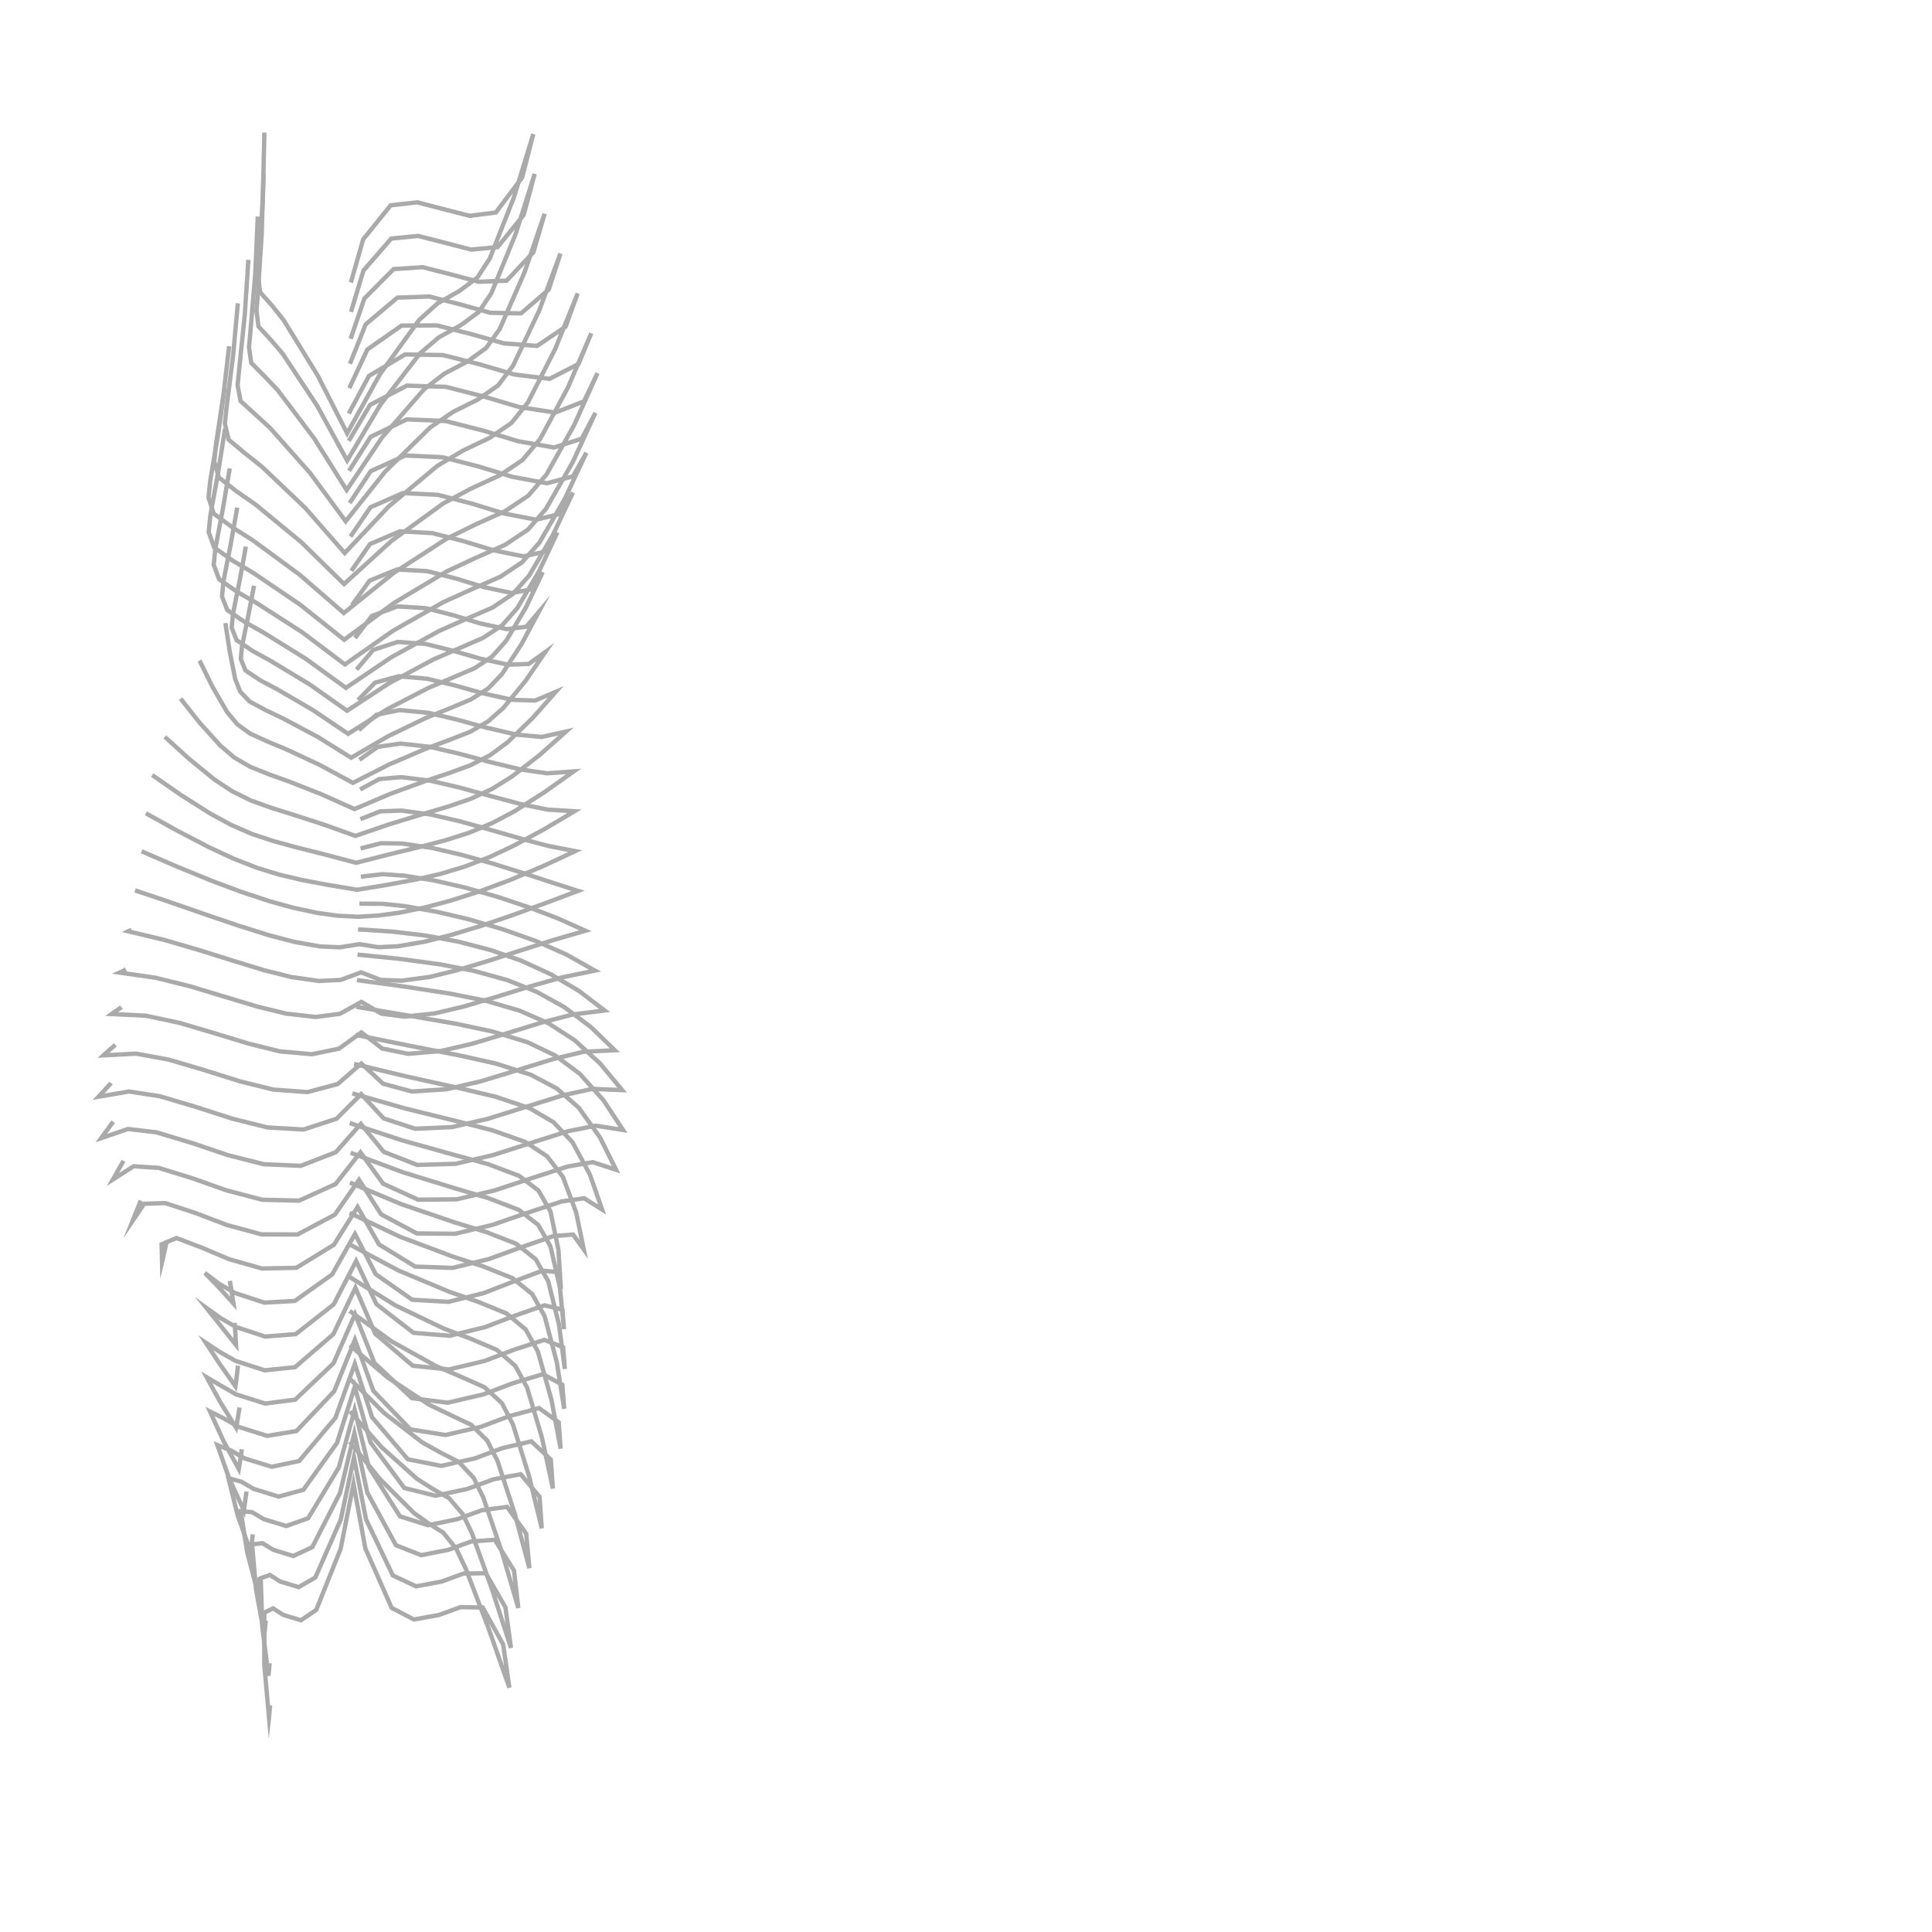
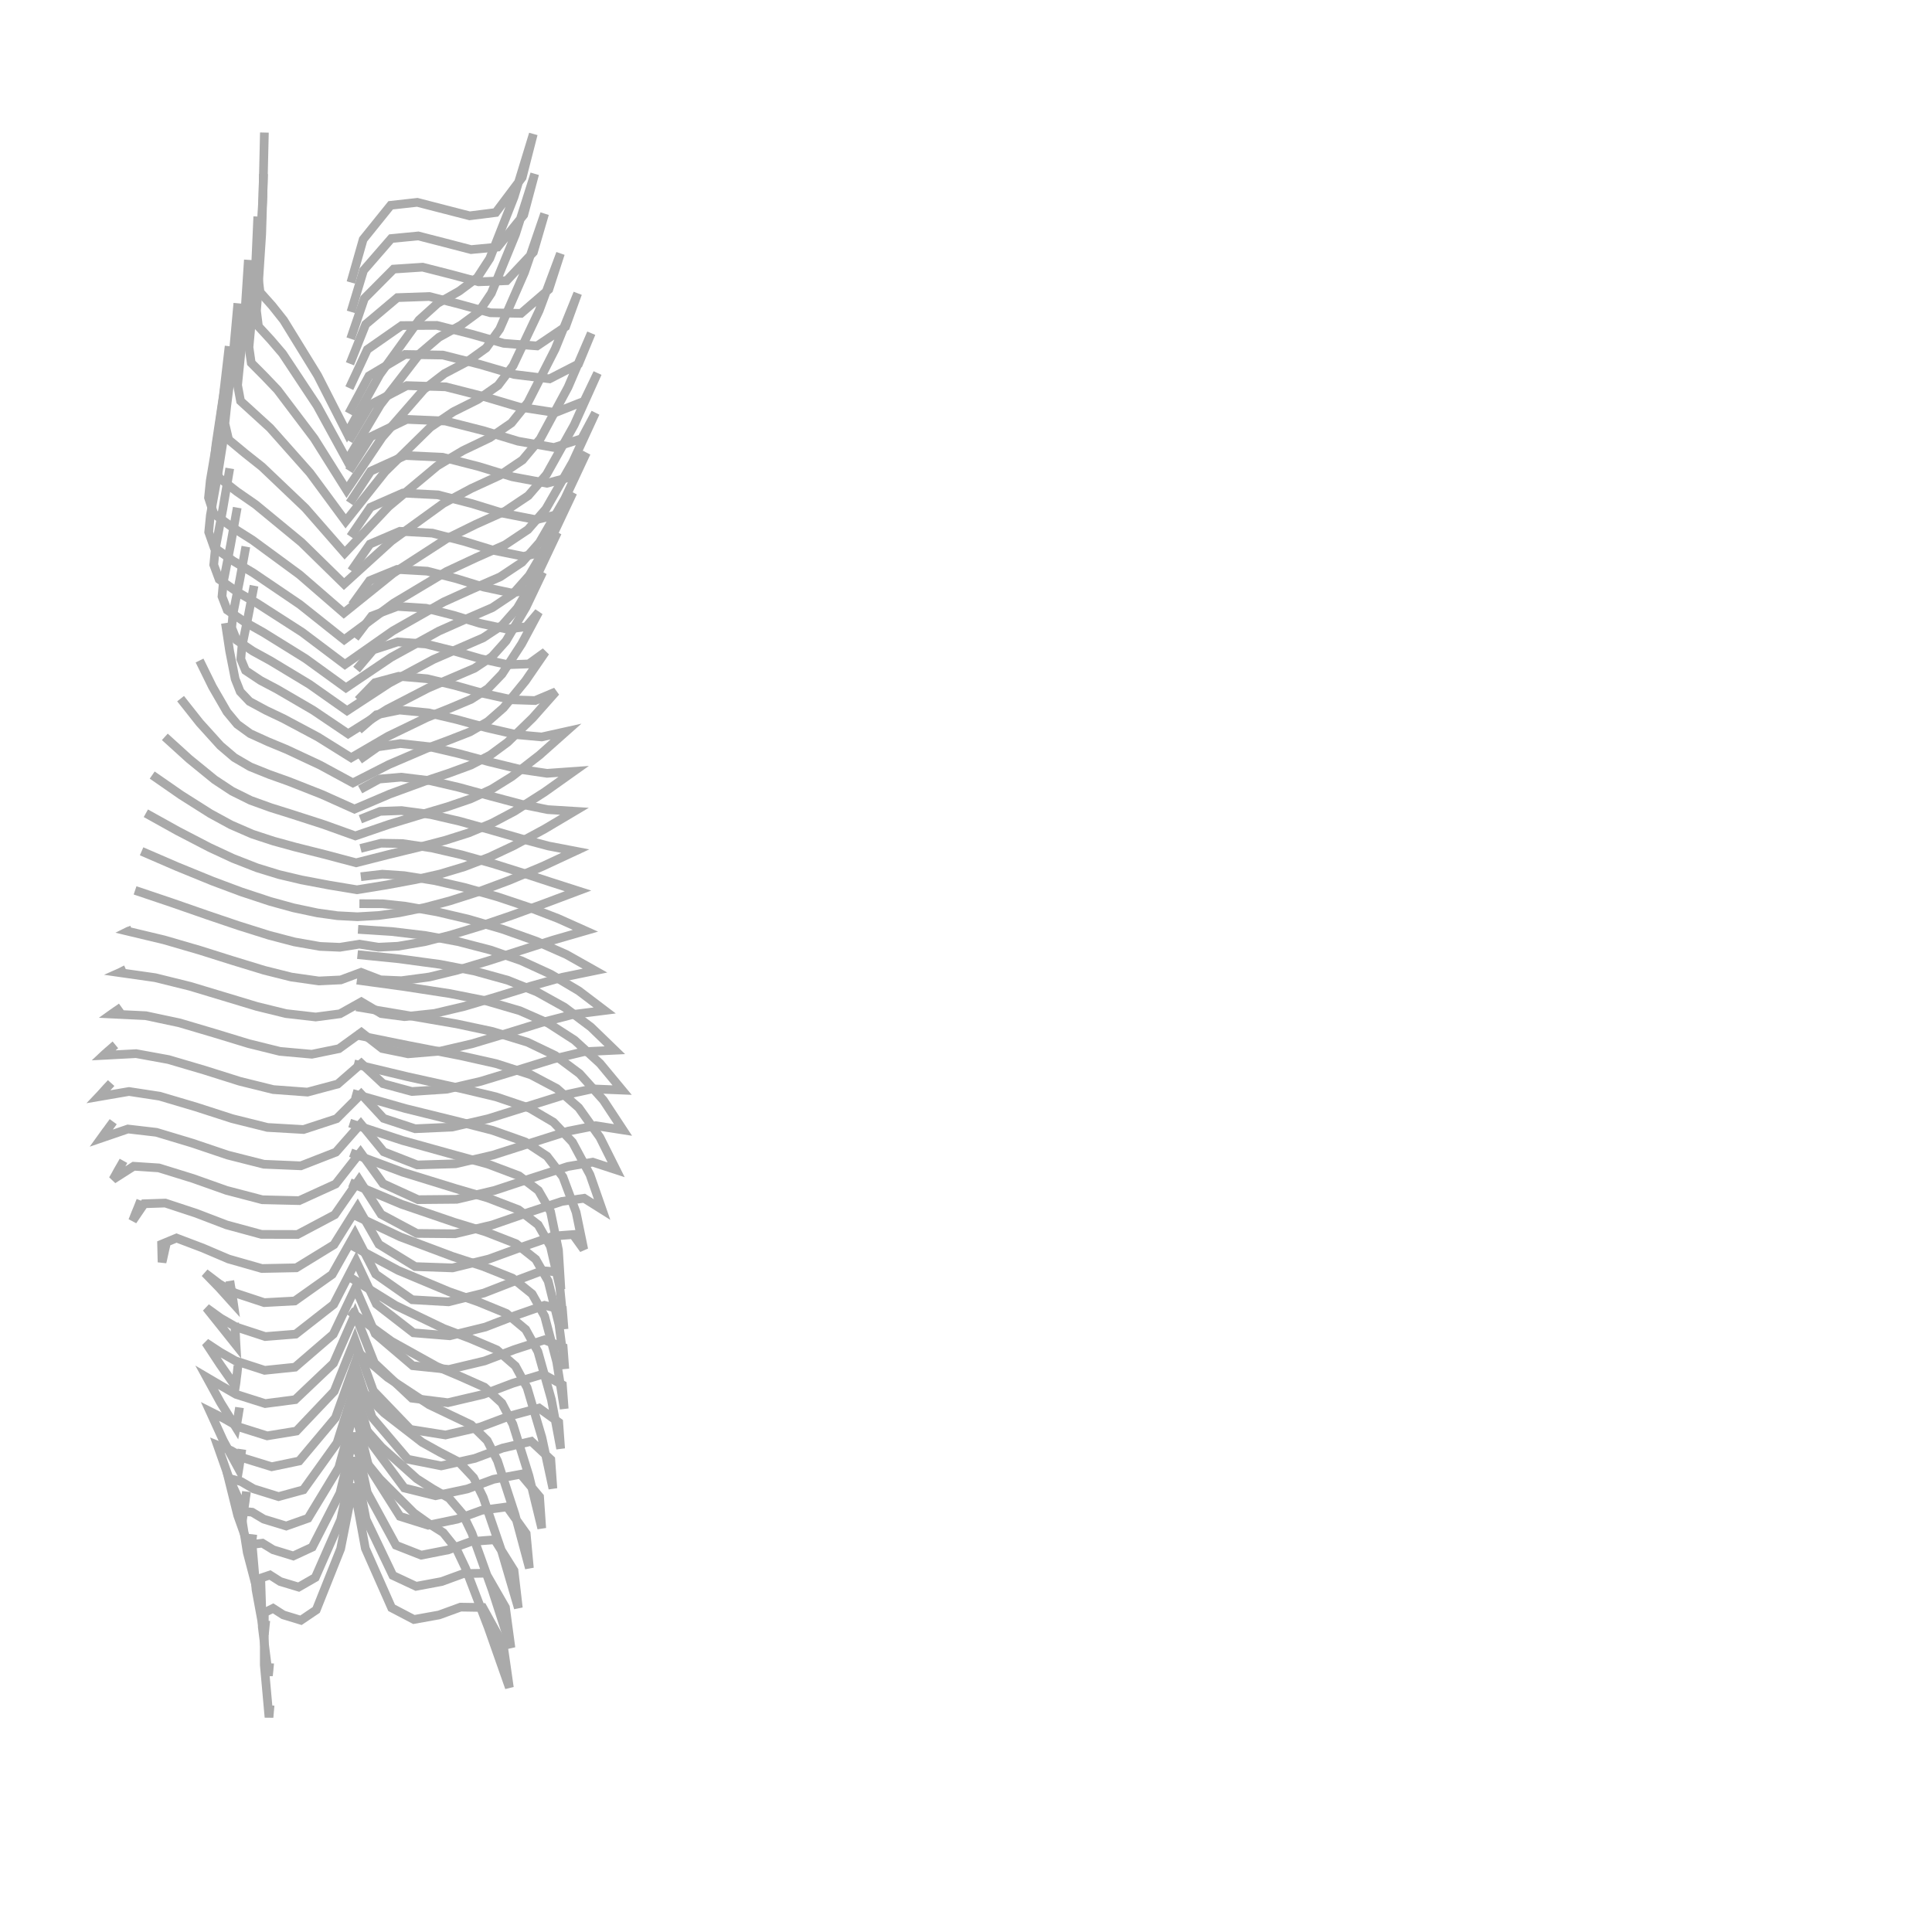
- <svg xmlns="http://www.w3.org/2000/svg" id="Ebene_1" width="222" height="222" viewBox="0 0 222 222">
-   <polyline points="31.03 195.96 31.02 196.13 31 196.29 30.99 196.46 30.97 196.63 30.96 196.81 30.94 196.98 30.93 197.15 30.91 197.33 30.37 191.32 30.37 185.31 31.38 184.81 32.55 185.56 34.58 186.18 36.34 184.99 39.14 177.97 40.62 170.51 41.98 177.92 45 184.75 47.56 186.09 50.45 185.57 52.92 184.67 55.47 184.71 57.82 188.97 58.53 193.92 56.11 187.03 53.5 180.21 52.45 178 50.93 176.11 49.21 175.03 47.57 173.86 43.66 169.96 40.18 165.67" fill="none" stroke="#aaa" stroke-miterlimit="10" stroke-width=".5" />
-   <polyline points="30.98 191.12 30.97 191.3 30.95 191.48 30.93 191.66 30.92 191.84 30.9 192.02 30.88 192.2 30.86 192.39 30.85 192.57 30.14 186.96 29.96 181.34 31.02 180.98 32.2 181.73 34.32 182.37 36.23 181.27 39.15 174.63 40.67 167.49 42.06 174.58 45.14 181.03 47.81 182.28 50.75 181.73 53.24 180.82 55.82 180.77 58.08 184.7 58.71 189.35 56.57 182.72 54.23 176.18 53.17 173.98 51.6 172.15 49.72 171.08 47.9 169.92 43.83 166.28 40.21 162.18" fill="none" stroke="#aaa" stroke-miterlimit="10" stroke-width=".5" />
-   <polyline points="30.54 186.21 30.52 186.4 30.5 186.6 30.48 186.8 30.46 187 30.44 187.2 30.42 187.41 30.39 187.61 30.37 187.82 29.42 182.66 28.97 177.46 30.15 177.32 31.39 178.08 33.7 178.79 35.88 177.78 39.07 171.55 40.72 164.67 42.2 171.5 45.5 177.56 48.4 178.7 51.51 178.09 54.13 177.13 56.85 176.93 59.06 180.46 59.56 184.77 57.68 178.36 55.52 172.05 54.42 169.8 52.72 167.99 50.6 166.9 48.51 165.74 44.14 162.36 40.22 158.45" fill="none" stroke="#aaa" stroke-miterlimit="10" stroke-width=".5" />
-   <polyline points="29.85 181.25 29.82 181.47 29.8 181.69 29.77 181.92 29.75 182.14 29.72 182.37 29.69 182.6 29.67 182.83 29.64 183.07 28.41 178.39 27.66 173.65 28.97 173.76 30.31 174.56 32.89 175.35 35.4 174.46 38.93 168.63 40.75 162 42.38 168.58 45.96 174.24 49.2 175.26 52.56 174.56 55.36 173.54 58.27 173.15 60.46 176.22 60.83 180.19 59.16 173.97 57.17 167.87 55.99 165.54 54.14 163.72 51.72 162.57 49.3 161.41 44.54 158.28 40.2 154.58" fill="none" stroke="#aaa" stroke-miterlimit="10" stroke-width=".5" />
-   <polyline points="29.05 176.31 29.02 176.55 28.99 176.79 28.96 177.04 28.93 177.29 28.9 177.54 28.86 177.8 28.83 178.05 28.8 178.31 27.31 174.13 26.25 169.86 27.7 170.24 29.15 171.08 32.01 171.97 34.86 171.19 38.73 165.79 40.76 159.37 42.57 165.74 46.46 170.98 50.05 171.87 53.7 171.09 56.71 169.98 59.83 169.4 62 171.99 62.25 175.61 60.78 169.57 58.93 163.65 57.67 161.23 55.67 159.4 52.93 158.18 50.17 157.01 44.99 154.13 40.18 150.64" fill="none" stroke="#aaa" stroke-miterlimit="10" stroke-width=".5" />
-   <polyline points="28.32 171.39 28.29 171.65 28.25 171.91 28.21 172.18 28.18 172.45 28.14 172.72 28.1 173 28.06 173.28 28.02 173.56 26.32 169.85 24.98 166.05 26.55 166.68 28.11 167.58 31.22 168.54 34.38 167.88 38.55 162.91 40.77 156.71 42.75 162.85 46.86 167.68 50.7 168.44 54.56 167.58 57.76 166.39 61.05 165.62 63.29 167.71 63.53 171.04 62.27 165.18 60.57 159.45 59.22 156.96 57.09 155.11 54.06 153.82 50.99 152.66 45.42 149.99 40.17 146.74" fill="none" stroke="#aaa" stroke-miterlimit="10" stroke-width=".5" />
-   <polyline points="27.79 166.53 27.75 166.8 27.71 167.08 27.67 167.36 27.62 167.64 27.58 167.93 27.53 168.22 27.49 168.51 27.44 168.81 25.66 165.54 24.13 162.19 25.78 163.02 27.43 163.96 30.7 164.99 34.06 164.44 38.4 159.87 40.78 153.94 42.9 159.82 47.16 164.25 51.19 164.89 55.2 163.97 58.53 162.72 61.94 161.8 64.2 163.43 64.42 166.46 63.36 160.82 61.81 155.31 60.41 152.77 58.19 150.92 54.94 149.59 51.62 148.43 45.76 145.98 40.16 142.98" fill="none" stroke="#aaa" stroke-miterlimit="10" stroke-width=".5" />
-   <polyline points="27.52 161.73 27.48 162.01 27.43 162.29 27.39 162.57 27.34 162.86 27.29 163.15 27.24 163.45 27.19 163.75 27.13 164.05 25.35 161.18 23.75 158.26 25.42 159.24 27.12 160.22 30.47 161.28 33.92 160.83 38.32 156.65 40.8 151.01 43.02 156.61 47.33 160.66 51.46 161.18 55.55 160.22 58.94 158.94 62.39 157.9 64.62 159.12 64.83 161.88 63.97 156.49 62.58 151.24 61.15 148.69 58.89 146.87 55.49 145.51 52.01 144.38 45.98 142.12 40.17 139.37" fill="none" stroke="#aaa" stroke-miterlimit="10" stroke-width=".5" />
-   <polyline points="27.34 156.92 27.31 157.21 27.28 157.49 27.25 157.78 27.21 158.08 27.17 158.38 27.14 158.68 27.1 158.99 27.05 159.3 25.3 156.8 23.64 154.28 25.31 155.38 27.05 156.37 30.41 157.46 33.9 157.1 38.3 153.31 40.84 147.98 43.12 153.26 47.43 156.93 51.59 157.36 55.69 156.38 59.1 155.08 62.55 153.96 64.71 154.81 64.9 157.3 64.23 152.2 62.99 147.21 61.56 144.7 59.3 142.91 55.81 141.55 52.23 140.46 46.14 138.38 40.21 135.89" fill="none" stroke="#aaa" stroke-miterlimit="10" stroke-width=".5" />
-   <polyline points="26.96 152 26.98 152.3 27 152.61 27.02 152.92 27.05 153.24 27.07 153.56 27.08 153.88 27.1 154.21 27.12 154.55 25.4 152.39 23.71 150.28 25.36 151.47 27.12 152.48 30.48 153.58 33.98 153.3 38.34 149.89 40.92 144.9 43.25 149.85 47.51 153.15 51.68 153.49 55.76 152.49 59.16 151.18 62.57 149.99 64.63 150.49 64.81 152.73 64.33 147.91 63.25 143.21 61.84 140.74 59.59 139.01 56.05 137.65 52.41 136.59 46.29 134.7 40.29 132.46" fill="none" stroke="#aaa" stroke-miterlimit="10" stroke-width=".5" />
-   <polyline points="26.41 147.18 26.46 147.49 26.51 147.8 26.57 148.12 26.62 148.44 26.67 148.77 26.72 149.11 26.78 149.45 26.83 149.79 25.19 147.97 23.54 146.27 25.2 147.53 27 148.57 30.36 149.68 33.87 149.49 38.17 146.44 40.79 141.79 43.17 146.41 47.37 149.35 51.53 149.59 55.6 148.58 58.97 147.27 62.33 146.01 64.26 146.18 64.45 148.15 64.17 143.63 63.26 139.22 61.87 136.8 59.64 135.11 56.06 133.76 52.36 132.75 46.22 131.04 40.18 129.05" fill="none" stroke="#aaa" stroke-miterlimit="10" stroke-width=".5" />
-   <polyline points="19.18 142.55 19.11 142.84 19.05 143.14 18.98 143.44 18.91 143.75 18.84 144.07 18.77 144.38 18.7 144.71 18.62 145.04 18.57 142.97 20.28 142.26 23.29 143.4 26.27 144.67 30.09 145.76 34.05 145.68 38.37 143.03 41.09 138.69 43.54 142.98 47.71 145.54 52 145.69 56.18 144.67 59.89 143.32 63.61 142.03 65.85 141.86 67.08 143.57 66.2 139.3 64.68 135.23 62.86 132.86 60.36 131.22 56.61 129.89 52.75 128.9 46.59 127.38 40.49 125.64" fill="none" stroke="#aaa" stroke-miterlimit="10" stroke-width=".5" />
-   <polyline points="16.17 137.95 16.06 138.23 15.95 138.51 15.84 138.79 15.72 139.08 15.6 139.37 15.48 139.67 15.36 139.98 15.24 140.28 16.57 138.32 18.99 138.24 22.54 139.41 26.04 140.75 30.05 141.84 34.19 141.85 38.47 139.58 41.26 135.57 43.79 139.53 47.9 141.73 52.29 141.77 56.57 140.75 60.57 139.37 64.57 138.05 67.12 137.69 69.19 138.99 67.79 134.98 65.78 131.24 63.6 128.95 60.86 127.34 56.98 126.03 52.98 125.08 46.82 123.72 40.68 122.25" fill="none" stroke="#aaa" stroke-miterlimit="10" stroke-width=".5" />
-   <polyline points="14.19 133.39 14.05 133.64 13.9 133.9 13.75 134.16 13.6 134.42 13.45 134.69 13.3 134.97 13.14 135.25 12.98 135.53 15.36 134.01 18.25 134.2 22.16 135.41 26.02 136.78 30.14 137.86 34.38 137.96 38.57 136.05 41.42 132.41 44.02 136.01 48.04 137.85 52.48 137.81 56.82 136.79 61.03 135.4 65.24 134.04 68.11 133.54 70.8 134.42 68.93 130.68 66.5 127.28 63.97 125.07 61 123.5 57.01 122.22 52.91 121.3 46.89 120.13 40.86 118.91" fill="none" stroke="#aaa" stroke-miterlimit="10" stroke-width=".5" />
-   <polyline points="13.01 128.89 12.85 129.11 12.68 129.34 12.51 129.57 12.34 129.81 12.16 130.04 11.99 130.28 11.81 130.53 11.63 130.78 14.7 129.73 17.97 130.11 22.09 131.35 26.18 132.73 30.32 133.78 34.57 133.96 38.6 132.39 41.46 129.14 44.09 132.35 47.95 133.86 52.34 133.73 56.64 132.73 60.96 131.35 65.28 129.98 68.45 129.35 71.59 129.84 69.33 126.41 66.6 123.37 63.79 121.28 60.62 119.76 56.6 118.53 52.47 117.65 46.71 116.66 40.94 115.69" fill="none" stroke="#aaa" stroke-miterlimit="10" stroke-width=".5" />
-   <polyline points="12.77 124.45 12.6 124.64 12.42 124.83 12.24 125.02 12.06 125.22 11.88 125.42 11.7 125.62 11.52 125.82 11.33 126.02 14.82 125.42 18.35 125.96 22.53 127.2 26.68 128.54 30.73 129.55 34.88 129.79 38.67 128.55 41.5 125.72 44.08 128.51 47.7 129.7 51.94 129.51 56.09 128.55 60.39 127.2 64.68 125.86 68.07 125.12 71.49 125.26 68.95 122.2 66.02 119.52 63.01 117.58 59.73 116.14 55.76 114.98 51.7 114.17 46.37 113.35 41.01 112.62" fill="none" stroke="#aaa" stroke-miterlimit="10" stroke-width=".5" />
-   <polyline points="13.26 120.06 13.09 120.2 12.92 120.35 12.75 120.5 12.58 120.65 12.4 120.8 12.23 120.96 12.05 121.11 11.88 121.27 15.64 121.07 19.36 121.75 23.47 122.96 27.56 124.25 31.4 125.2 35.33 125.49 38.81 124.56 41.52 122.2 44.01 124.52 47.32 125.42 51.32 125.16 55.24 124.25 59.41 122.98 63.58 121.69 67.08 120.85 70.65 120.68 67.9 118.02 64.85 115.73 61.68 113.97 58.32 112.63 54.49 111.57 50.57 110.81 45.84 110.17 41.08 109.69" fill="none" stroke="#aaa" stroke-miterlimit="10" stroke-width=".5" />
-   <polyline points="13.96 115.73 13.82 115.83 13.68 115.93 13.54 116.02 13.39 116.12 13.25 116.22 13.11 116.32 12.96 116.42 12.82 116.52 16.75 116.71 20.61 117.53 24.6 118.71 28.57 119.92 32.16 120.81 35.83 121.14 38.95 120.5 41.53 118.63 43.91 120.48 46.89 121.09 50.61 120.78 54.26 119.93 58.26 118.73 62.26 117.49 65.83 116.57 69.48 116.11 66.5 113.85 63.29 111.95 59.89 110.39 56.35 109.16 52.65 108.2 48.89 107.5 45.03 107.04 41.14 106.79" fill="none" stroke="#aaa" stroke-miterlimit="10" stroke-width=".5" />
-   <polyline points="14.47 111.4 14.38 111.44 14.29 111.49 14.2 111.53 14.11 111.58 14.02 111.63 13.93 111.67 13.84 111.72 13.75 111.76 17.83 112.34 21.83 113.33 25.68 114.49 29.52 115.65 32.87 116.47 36.28 116.86 39.07 116.49 41.52 115.12 43.81 116.47 46.47 116.82 49.93 116.45 53.32 115.65 57.16 114.51 60.99 113.32 64.65 112.29 68.37 111.53 65.08 109.68 61.62 108.15 57.77 106.78 53.85 105.63 50.23 104.78 46.57 104.13 43.94 103.85 41.3 103.84" fill="none" stroke="#aaa" stroke-miterlimit="10" stroke-width=".5" />
-   <polyline points="15.1 106.88 15.05 106.89 15 106.91 14.95 106.93 14.91 106.94 14.86 106.96 14.81 106.98 14.76 106.99 14.72 107.01 18.86 108 22.95 109.19 26.66 110.36 30.36 111.49 33.47 112.27 36.64 112.72 39.15 112.6 41.49 111.73 43.72 112.59 46.13 112.69 49.35 112.26 52.51 111.49 56.18 110.39 59.83 109.21 63.53 108.03 67.27 106.95 64.12 105.54 60.9 104.3 57.2 103.06 53.44 101.99 49.97 101.19 46.45 100.62 43.94 100.45 41.46 100.74" fill="none" stroke="#aaa" stroke-miterlimit="10" stroke-width=".5" />
-   <polyline points="15.52 102.31 19.68 103.71 23.82 105.15 27.36 106.35 30.92 107.47 33.82 108.23 36.77 108.75 39.05 108.85 41.29 108.49 43.49 108.84 45.73 108.73 48.78 108.21 51.77 107.45 55.33 106.37 58.85 105.17 62.64 103.79 66.42 102.37 63.33 101.38 60.25 100.37 56.65 99.24 53.02 98.22 49.65 97.44 46.24 96.93 43.78 96.89 41.43 97.49" fill="none" stroke="#aaa" stroke-miterlimit="10" stroke-width=".5" />
-   <polyline points="16.27 97.82 20.34 99.58 24.43 101.25 27.72 102.48 31.05 103.58 33.74 104.32 36.48 104.9 38.77 105.22 41.08 105.34 43.48 105.2 45.87 104.88 48.81 104.28 51.71 103.51 55.12 102.42 58.48 101.17 62.32 99.56 66.1 97.8 63.02 97.21 59.98 96.4 56.41 95.37 52.83 94.37 49.51 93.6 46.14 93.14 43.68 93.23 41.41 94.13" fill="none" stroke="#aaa" stroke-miterlimit="10" stroke-width=".5" />
-   <polyline points="16.76 93.45 20.41 95.48 24.09 97.39 26.78 98.64 29.54 99.72 32.08 100.5 34.66 101.11 37.83 101.71 41.02 102.24 44.4 101.69 47.75 101.07 50.57 100.43 53.33 99.6 56.21 98.5 59 97.19 62.54 95.28 66.01 93.22 62.93 93.03 59.89 92.41 56.32 91.46 52.75 90.48 49.45 89.71 46.09 89.3 43.57 89.52 41.38 90.72" fill="none" stroke="#aaa" stroke-miterlimit="10" stroke-width=".5" />
-   <polyline points="17.49 89.06 20.79 91.35 24.17 93.49 26.54 94.78 29 95.85 31.44 96.65 33.92 97.33 37.42 98.21 40.92 99.14 44.66 98.19 48.4 97.28 51.16 96.56 53.87 95.7 56.55 94.58 59.12 93.22 62.57 91.02 65.92 88.64 62.86 88.86 59.8 88.41 56.22 87.54 52.66 86.58 49.36 85.81 46 85.44 43.41 85.82 41.3 87.31" fill="none" stroke="#aaa" stroke-miterlimit="10" stroke-width=".5" />
-   <polyline points="18.94 84.67 21.74 87.21 24.66 89.59 26.66 90.91 28.8 91.97 31.13 92.81 33.49 93.55 37.18 94.74 40.83 96.05 44.78 94.7 48.76 93.49 51.43 92.7 54.06 91.8 56.51 90.67 58.81 89.24 62 86.76 65.04 84.06 62.25 84.68 59.38 84.42 55.91 83.62 52.48 82.68 49.22 81.91 45.91 81.59 43.26 82.13 41.23 83.89" fill="none" stroke="#aaa" stroke-miterlimit="10" stroke-width=".5" />
-   <polyline points="20.75 80.28 22.95 83.06 25.32 85.68 26.93 87.05 28.75 88.11 30.94 88.99 33.18 89.79 36.99 91.29 40.73 92.97 44.79 91.24 48.94 89.72 51.53 88.86 54.09 87.92 56.32 86.77 58.34 85.28 61.21 82.49 63.87 79.49 61.48 80.5 58.85 80.41 55.54 79.68 52.27 78.76 49.07 77.99 45.81 77.71 43.09 78.44 41.14 80.45" fill="none" stroke="#aaa" stroke-miterlimit="10" stroke-width=".5" />
-   <polyline points="22.93 75.9 24.41 78.91 26.08 81.8 27.26 83.22 28.75 84.3 30.82 85.24 32.92 86.11 36.79 87.92 40.55 89.96 44.69 87.85 48.96 86.02 51.49 85.08 54 84.1 56.06 82.91 57.85 81.34 60.39 78.23 62.67 74.91 60.76 76.29 58.37 76.38 55.21 75.69 52.1 74.79 48.93 74 45.69 73.76 42.88 74.68 40.97 76.94" fill="none" stroke="#aaa" stroke-miterlimit="10" stroke-width=".5" />
-   <polyline points="25.9 71.6 26.39 74.82 27.02 78.01 27.6 79.47 28.67 80.6 30.58 81.63 32.54 82.56 36.52 84.68 40.35 87.07 44.61 84.59 49.04 82.45 51.59 81.43 54.11 80.37 56.07 79.13 57.68 77.46 59.94 73.99 61.9 70.33 60.47 72.02 58.24 72.29 55.16 71.63 52.15 70.71 48.95 69.89 45.66 69.68 42.71 70.79 40.8 73.31" fill="none" stroke="#aaa" stroke-miterlimit="10" stroke-width=".5" />
-   <polyline points="29.19 67.3 28.52 70.8 27.8 74.28 27.67 75.73 28.21 77.04 29.95 78.2 31.81 79.18 35.98 81.61 40 84.32 44.5 81.49 49.22 79.05 51.88 77.92 54.52 76.79 56.54 75.45 58.15 73.65 60.43 69.8 62.36 65.75 61.09 67.71 58.78 68.14 55.59 67.46 52.47 66.5 49.09 65.63 45.63 65.43 42.47 66.72 40.46 69.51" fill="none" stroke="#aaa" stroke-miterlimit="10" stroke-width=".5" />
-   <polyline points="28.25 62.81 27.54 66.69 26.77 70.55 26.62 72.13 27.19 73.56 29.06 74.82 31.05 75.91 35.56 78.63 39.88 81.67 44.72 78.5 49.81 75.77 52.67 74.53 55.52 73.29 57.7 71.85 59.44 69.88 61.94 65.64 64.05 61.18 62.69 63.38 60.15 63.93 56.69 63.23 53.32 62.2 49.68 61.26 45.95 61.05 42.51 62.52 40.37 65.6" fill="none" stroke="#aaa" stroke-miterlimit="10" stroke-width=".5" />
-   <polyline points="27.26 58.33 26.5 62.59 25.67 66.84 25.51 68.54 26.11 70.1 28.12 71.47 30.24 72.66 35.11 75.68 39.75 79.04 44.95 75.53 50.44 72.51 53.51 71.15 56.58 69.82 58.93 68.25 60.81 66.13 63.53 61.48 65.83 56.6 64.37 59.05 61.59 59.72 57.87 58.99 54.23 57.87 50.31 56.86 46.28 56.66 42.57 58.29 40.27 61.66" fill="none" stroke="#aaa" stroke-miterlimit="10" stroke-width=".5" />
-   <polyline points="26.4 53.82 25.61 58.46 24.74 63.08 24.56 64.9 25.18 66.57 27.3 68.04 29.55 69.33 34.72 72.65 39.63 76.35 45.14 72.49 50.98 69.17 54.23 67.7 57.48 66.28 59.99 64.61 61.99 62.34 64.91 57.3 67.38 52.02 65.84 54.73 62.84 55.53 58.88 54.79 55.02 53.61 50.85 52.54 46.57 52.34 42.6 54.14 40.18 57.8" fill="none" stroke="#aaa" stroke-miterlimit="10" stroke-width=".5" />
-   <polyline points="25.86 49.26 25.07 54.26 24.17 59.22 23.98 61.14 24.6 62.9 26.78 64.45 29.09 65.82 34.46 69.46 39.55 73.51 45.24 69.3 51.31 65.67 54.67 64.1 58.03 62.61 60.66 60.86 62.73 58.48 65.81 53.1 68.42 47.44 66.84 50.41 63.66 51.42 59.54 50.7 55.52 49.48 51.19 48.38 46.74 48.19 42.6 50.19 40.11 54.1" fill="none" stroke="#aaa" stroke-miterlimit="10" stroke-width=".5" />
-   <polyline points="25.81 44.58 25.06 49.92 24.16 55.22 23.96 57.19 24.56 59.02 26.72 60.61 29 62.05 34.42 66.03 39.51 70.44 45.2 65.86 51.32 61.9 54.67 60.25 58.05 58.73 60.71 56.95 62.8 54.52 65.98 48.83 68.66 42.87 67.11 46.11 63.81 47.41 59.65 46.77 55.58 45.56 51.22 44.45 46.75 44.31 42.53 46.52 40.08 50.66" fill="none" stroke="#aaa" stroke-miterlimit="10" stroke-width=".5" />
-   <polyline points="26.33 39.78 25.67 45.43 24.82 51.06 24.62 53.02 25.15 54.87 27.21 56.48 29.36 57.97 34.64 62.32 39.53 67.11 44.99 62.15 50.95 57.84 54.15 56.13 57.43 54.62 60.04 52.86 62.07 50.44 65.27 44.5 67.94 38.29 66.48 41.82 63.15 43.53 59.09 43.03 55.13 41.87 50.89 40.8 46.55 40.73 42.4 43.19 40.08 47.51" fill="none" stroke="#aaa" stroke-miterlimit="10" stroke-width=".5" />
-   <polyline points="27.33 34.85 26.79 40.81 26.04 46.75 25.84 48.67 26.27 50.52 28.17 52.1 30.1 53.63 35.08 58.37 39.61 63.55 44.65 58.21 50.27 53.52 53.21 51.77 56.29 50.3 58.77 48.6 60.66 46.25 63.79 40.11 66.38 33.71 64.99 37.54 61.71 39.75 57.88 39.45 54.15 38.39 50.2 37.39 46.15 37.41 42.21 40.16 40.14 44.6" fill="none" stroke="#aaa" stroke-miterlimit="10" stroke-width=".5" />
-   <polyline points="28.54 29.86 28.13 36.13 27.49 42.38 27.3 44.26 27.64 46.08 29.33 47.62 31.03 49.17 35.62 54.34 39.72 59.9 44.26 54.19 49.45 49.1 52.08 47.32 54.92 45.9 57.24 44.28 58.96 42.01 61.95 35.7 64.4 29.13 63.06 33.26 59.87 36.01 56.35 35.94 52.92 34.99 49.34 34.07 45.66 34.2 42.02 37.27 40.21 41.8" fill="none" stroke="#aaa" stroke-miterlimit="10" stroke-width=".5" />
-   <polyline points="29.62 24.88 29.33 31.48 28.78 38.06 28.61 39.9 28.87 41.7 30.38 43.22 31.88 44.79 36.1 50.37 39.83 56.31 43.92 50.24 48.72 44.74 51.07 42.93 53.69 41.55 55.86 39.99 57.42 37.81 60.27 31.3 62.58 24.56 61.29 28.98 58.22 32.25 54.99 32.38 51.82 31.53 48.56 30.7 45.23 30.92 41.87 34.3 40.29 38.93" fill="none" stroke="#aaa" stroke-miterlimit="10" stroke-width=".5" />
-   <polyline points="30.28 19.99 30.07 26.93 29.62 33.86 29.47 35.7 29.7 37.51 31.11 39.04 32.47 40.63 36.44 46.62 39.89 52.92 43.71 46.5 48.26 40.61 50.43 38.76 52.93 37.38 55.01 35.85 56.46 33.69 59.23 26.94 61.44 19.98 60.18 24.69 57.18 28.39 54.13 28.68 51.13 27.9 48.06 27.11 44.96 27.41 41.77 31.08 40.33 35.84" fill="none" stroke="#aaa" stroke-miterlimit="10" stroke-width=".5" />
-   <polyline points="30.38 15.23 30.21 22.53 29.8 29.82 29.66 31.72 29.88 33.57 31.28 35.14 32.59 36.79 36.5 43.14 39.89 49.79 43.64 43.03 48.16 36.77 50.28 34.86 52.77 33.45 54.85 31.9 56.28 29.7 59.06 22.66 61.28 15.4 60 20.39 56.97 24.42 53.96 24.8 50.97 24.03 47.95 23.25 44.89 23.59 41.73 27.51 40.32 32.46" fill="none" stroke="#aaa" stroke-miterlimit="10" stroke-width=".5" />
+ <svg xmlns="http://www.w3.org/2000/svg" baseProfile="full" height="222" version="1.1" width="222">
+   <defs />
+   <polyline fill="none" points="31.03 195.96 31.02 196.13 31 196.29 30.99 196.46 30.97 196.63 30.96 196.81 30.94 196.98 30.93 197.15 30.91 197.33 30.37 191.32 30.37 185.31 31.38 184.81 32.55 185.56 34.58 186.18 36.34 184.99 39.14 177.97 40.62 170.51 41.98 177.92 45 184.75 47.56 186.09 50.45 185.57 52.92 184.67 55.47 184.71 57.82 188.97 58.53 193.92 56.11 187.03 53.5 180.21 52.45 178 50.93 176.11 49.21 175.03 47.57 173.86 43.66 169.96 40.18 165.67" stroke="#aaa" stroke-width="1" />
+   <polyline fill="none" points="30.98 191.12 30.97 191.3 30.95 191.48 30.93 191.66 30.92 191.84 30.9 192.02 30.88 192.2 30.86 192.39 30.85 192.57 30.14 186.96 29.96 181.34 31.02 180.98 32.2 181.73 34.32 182.37 36.23 181.27 39.15 174.63 40.67 167.49 42.06 174.58 45.14 181.03 47.81 182.28 50.75 181.73 53.24 180.82 55.82 180.77 58.08 184.7 58.71 189.35 56.57 182.72 54.23 176.18 53.17 173.98 51.6 172.15 49.72 171.08 47.9 169.92 43.83 166.28 40.21 162.18" stroke="#aaa" stroke-width="1" />
+   <polyline fill="none" points="30.54 186.21 30.52 186.4 30.5 186.6 30.48 186.8 30.46 187 30.44 187.2 30.42 187.41 30.39 187.61 30.37 187.82 29.42 182.66 28.97 177.46 30.15 177.32 31.39 178.08 33.7 178.79 35.88 177.78 39.07 171.55 40.72 164.67 42.2 171.5 45.5 177.56 48.4 178.7 51.51 178.09 54.13 177.13 56.85 176.93 59.06 180.46 59.56 184.77 57.68 178.36 55.52 172.05 54.42 169.8 52.72 167.99 50.6 166.9 48.51 165.74 44.14 162.36 40.22 158.45" stroke="#aaa" stroke-width="1" />
+   <polyline fill="none" points="29.85 181.25 29.82 181.47 29.8 181.69 29.77 181.92 29.75 182.14 29.72 182.37 29.69 182.6 29.67 182.83 29.64 183.07 28.41 178.39 27.66 173.65 28.97 173.76 30.31 174.56 32.89 175.35 35.4 174.46 38.93 168.63 40.75 162 42.38 168.58 45.96 174.24 49.2 175.26 52.56 174.56 55.36 173.54 58.27 173.15 60.46 176.22 60.83 180.19 59.16 173.97 57.17 167.87 55.99 165.54 54.14 163.72 51.72 162.57 49.3 161.41 44.54 158.28 40.2 154.58" stroke="#aaa" stroke-width="1" />
+   <polyline fill="none" points="29.05 176.31 29.02 176.55 28.99 176.79 28.96 177.04 28.93 177.29 28.9 177.54 28.86 177.8 28.83 178.05 28.8 178.31 27.31 174.13 26.25 169.86 27.7 170.24 29.15 171.08 32.01 171.97 34.86 171.19 38.73 165.79 40.76 159.37 42.57 165.74 46.46 170.98 50.05 171.87 53.7 171.09 56.71 169.98 59.83 169.4 62 171.99 62.25 175.61 60.78 169.57 58.93 163.65 57.67 161.23 55.67 159.4 52.93 158.18 50.17 157.01 44.99 154.13 40.18 150.64" stroke="#aaa" stroke-width="1" />
+   <polyline fill="none" points="28.32 171.39 28.29 171.65 28.25 171.91 28.21 172.18 28.18 172.45 28.14 172.72 28.1 173 28.06 173.28 28.02 173.56 26.32 169.85 24.98 166.05 26.55 166.68 28.11 167.58 31.22 168.54 34.38 167.88 38.55 162.91 40.77 156.71 42.75 162.85 46.86 167.68 50.7 168.44 54.56 167.58 57.76 166.39 61.05 165.62 63.29 167.71 63.53 171.04 62.27 165.18 60.57 159.45 59.22 156.96 57.09 155.11 54.06 153.82 50.99 152.66 45.42 149.99 40.17 146.74" stroke="#aaa" stroke-width="1" />
+   <polyline fill="none" points="27.79 166.53 27.75 166.8 27.71 167.08 27.67 167.36 27.62 167.64 27.58 167.93 27.53 168.22 27.49 168.51 27.44 168.81 25.66 165.54 24.13 162.19 25.78 163.02 27.43 163.96 30.7 164.99 34.06 164.44 38.4 159.87 40.78 153.94 42.9 159.82 47.16 164.25 51.19 164.89 55.2 163.97 58.53 162.72 61.94 161.8 64.2 163.43 64.42 166.46 63.36 160.82 61.81 155.31 60.41 152.77 58.19 150.92 54.94 149.59 51.62 148.43 45.76 145.98 40.16 142.98" stroke="#aaa" stroke-width="1" />
+   <polyline fill="none" points="27.52 161.73 27.48 162.01 27.43 162.29 27.39 162.57 27.34 162.86 27.29 163.15 27.24 163.45 27.19 163.75 27.13 164.05 25.35 161.18 23.75 158.26 25.42 159.24 27.12 160.22 30.47 161.28 33.92 160.83 38.32 156.65 40.8 151.01 43.02 156.61 47.33 160.66 51.46 161.18 55.55 160.22 58.94 158.94 62.39 157.9 64.62 159.12 64.83 161.88 63.97 156.49 62.58 151.24 61.15 148.69 58.89 146.87 55.49 145.51 52.01 144.38 45.98 142.12 40.17 139.37" stroke="#aaa" stroke-width="1" />
+   <polyline fill="none" points="27.34 156.92 27.31 157.21 27.28 157.49 27.25 157.78 27.21 158.08 27.17 158.38 27.14 158.68 27.1 158.99 27.05 159.3 25.3 156.8 23.64 154.28 25.31 155.38 27.05 156.37 30.41 157.46 33.9 157.1 38.3 153.31 40.84 147.98 43.12 153.26 47.43 156.93 51.59 157.36 55.69 156.38 59.1 155.08 62.55 153.96 64.71 154.81 64.9 157.3 64.23 152.2 62.99 147.21 61.56 144.7 59.3 142.91 55.81 141.55 52.23 140.46 46.14 138.38 40.21 135.89" stroke="#aaa" stroke-width="1" />
+   <polyline fill="none" points="26.96 152 26.98 152.3 27 152.61 27.02 152.92 27.05 153.24 27.07 153.56 27.08 153.88 27.1 154.21 27.12 154.55 25.4 152.39 23.71 150.28 25.36 151.47 27.12 152.48 30.48 153.58 33.98 153.3 38.34 149.89 40.92 144.9 43.25 149.85 47.51 153.15 51.68 153.49 55.76 152.49 59.16 151.18 62.57 149.99 64.63 150.49 64.81 152.73 64.33 147.91 63.25 143.21 61.84 140.74 59.59 139.01 56.05 137.65 52.41 136.59 46.29 134.7 40.29 132.46" stroke="#aaa" stroke-width="1" />
+   <polyline fill="none" points="26.41 147.18 26.46 147.49 26.51 147.8 26.57 148.12 26.62 148.44 26.67 148.77 26.72 149.11 26.78 149.45 26.83 149.79 25.19 147.97 23.54 146.27 25.2 147.53 27 148.57 30.36 149.68 33.87 149.49 38.17 146.44 40.79 141.79 43.17 146.41 47.37 149.35 51.53 149.59 55.6 148.58 58.97 147.27 62.33 146.01 64.26 146.18 64.45 148.15 64.17 143.63 63.26 139.22 61.87 136.8 59.64 135.11 56.06 133.76 52.36 132.75 46.22 131.04 40.18 129.05" stroke="#aaa" stroke-width="1" />
+   <polyline fill="none" points="19.18 142.55 19.11 142.84 19.05 143.14 18.98 143.44 18.91 143.75 18.84 144.07 18.77 144.38 18.7 144.71 18.62 145.04 18.57 142.97 20.28 142.26 23.29 143.4 26.27 144.67 30.09 145.76 34.05 145.68 38.37 143.03 41.09 138.69 43.54 142.98 47.71 145.54 52 145.69 56.18 144.67 59.89 143.32 63.61 142.03 65.85 141.86 67.08 143.57 66.2 139.3 64.68 135.23 62.86 132.86 60.36 131.22 56.61 129.89 52.75 128.9 46.59 127.38 40.49 125.64" stroke="#aaa" stroke-width="1" />
+   <polyline fill="none" points="16.17 137.95 16.06 138.23 15.95 138.51 15.84 138.79 15.72 139.08 15.6 139.37 15.48 139.67 15.36 139.98 15.24 140.28 16.57 138.32 18.99 138.24 22.54 139.41 26.04 140.75 30.05 141.84 34.19 141.85 38.47 139.58 41.26 135.57 43.79 139.53 47.9 141.73 52.29 141.77 56.57 140.75 60.57 139.37 64.57 138.05 67.12 137.69 69.19 138.99 67.79 134.98 65.78 131.24 63.6 128.95 60.86 127.34 56.98 126.03 52.98 125.08 46.82 123.72 40.68 122.25" stroke="#aaa" stroke-width="1" />
+   <polyline fill="none" points="14.19 133.39 14.05 133.64 13.9 133.9 13.75 134.16 13.6 134.42 13.45 134.69 13.3 134.97 13.14 135.25 12.98 135.53 15.36 134.01 18.25 134.2 22.16 135.41 26.02 136.78 30.14 137.86 34.38 137.96 38.57 136.05 41.42 132.41 44.02 136.01 48.04 137.85 52.48 137.81 56.82 136.79 61.03 135.4 65.24 134.04 68.11 133.54 70.8 134.42 68.93 130.68 66.5 127.28 63.97 125.07 61 123.5 57.01 122.22 52.91 121.3 46.89 120.13 40.86 118.91" stroke="#aaa" stroke-width="1" />
+   <polyline fill="none" points="13.01 128.89 12.85 129.11 12.68 129.34 12.51 129.57 12.34 129.81 12.16 130.04 11.99 130.28 11.81 130.53 11.63 130.78 14.7 129.73 17.97 130.11 22.09 131.35 26.18 132.73 30.32 133.78 34.57 133.96 38.6 132.39 41.46 129.14 44.09 132.35 47.95 133.86 52.34 133.73 56.64 132.73 60.96 131.35 65.28 129.98 68.45 129.35 71.59 129.84 69.33 126.41 66.6 123.37 63.79 121.28 60.62 119.76 56.6 118.53 52.47 117.65 46.71 116.66 40.94 115.69" stroke="#aaa" stroke-width="1" />
+   <polyline fill="none" points="12.77 124.45 12.6 124.64 12.42 124.83 12.24 125.02 12.06 125.22 11.88 125.42 11.7 125.62 11.52 125.82 11.33 126.02 14.82 125.42 18.35 125.96 22.53 127.2 26.68 128.54 30.73 129.55 34.88 129.79 38.67 128.55 41.5 125.72 44.08 128.51 47.7 129.7 51.94 129.51 56.09 128.55 60.39 127.2 64.68 125.86 68.07 125.12 71.49 125.26 68.95 122.2 66.02 119.52 63.01 117.58 59.73 116.14 55.76 114.98 51.7 114.17 46.37 113.35 41.01 112.62" stroke="#aaa" stroke-width="1" />
+   <polyline fill="none" points="13.26 120.06 13.09 120.2 12.92 120.35 12.75 120.5 12.58 120.65 12.4 120.8 12.23 120.96 12.05 121.11 11.88 121.27 15.64 121.07 19.36 121.75 23.47 122.96 27.56 124.25 31.4 125.2 35.33 125.49 38.81 124.56 41.52 122.2 44.01 124.52 47.32 125.42 51.32 125.16 55.24 124.25 59.41 122.98 63.58 121.69 67.08 120.85 70.65 120.68 67.9 118.02 64.85 115.73 61.68 113.97 58.32 112.63 54.49 111.57 50.57 110.81 45.84 110.17 41.08 109.69" stroke="#aaa" stroke-width="1" />
+   <polyline fill="none" points="13.96 115.73 13.82 115.83 13.68 115.93 13.54 116.02 13.39 116.12 13.25 116.22 13.11 116.32 12.96 116.42 12.82 116.52 16.75 116.71 20.61 117.53 24.6 118.71 28.57 119.92 32.16 120.81 35.83 121.14 38.95 120.5 41.53 118.63 43.91 120.48 46.89 121.09 50.61 120.78 54.26 119.93 58.26 118.73 62.26 117.49 65.83 116.57 69.48 116.11 66.5 113.85 63.29 111.95 59.89 110.39 56.35 109.16 52.65 108.2 48.89 107.5 45.03 107.04 41.14 106.79" stroke="#aaa" stroke-width="1" />
+   <polyline fill="none" points="14.47 111.4 14.38 111.44 14.29 111.49 14.2 111.53 14.11 111.58 14.02 111.63 13.93 111.67 13.84 111.72 13.75 111.76 17.83 112.34 21.83 113.33 25.68 114.49 29.52 115.65 32.87 116.47 36.28 116.86 39.07 116.49 41.52 115.12 43.81 116.47 46.47 116.82 49.93 116.45 53.32 115.65 57.16 114.51 60.99 113.32 64.65 112.29 68.37 111.53 65.08 109.68 61.62 108.15 57.77 106.78 53.85 105.63 50.23 104.78 46.57 104.13 43.94 103.85 41.3 103.84" stroke="#aaa" stroke-width="1" />
+   <polyline fill="none" points="15.1 106.88 15.05 106.89 15 106.91 14.95 106.93 14.91 106.94 14.86 106.96 14.81 106.98 14.76 106.99 14.72 107.01 18.86 108 22.95 109.19 26.66 110.36 30.36 111.49 33.47 112.27 36.64 112.72 39.15 112.6 41.49 111.73 43.72 112.59 46.13 112.69 49.35 112.26 52.51 111.49 56.18 110.39 59.83 109.21 63.53 108.03 67.27 106.95 64.12 105.54 60.9 104.3 57.2 103.06 53.44 101.99 49.97 101.19 46.45 100.62 43.94 100.45 41.46 100.74" stroke="#aaa" stroke-width="1" />
+   <polyline fill="none" points="15.52 102.31 19.68 103.71 23.82 105.15 27.36 106.35 30.92 107.47 33.82 108.23 36.77 108.75 39.05 108.85 41.29 108.49 43.49 108.84 45.73 108.73 48.78 108.21 51.77 107.45 55.33 106.37 58.85 105.17 62.64 103.79 66.42 102.37 63.33 101.38 60.25 100.37 56.65 99.24 53.02 98.22 49.65 97.44 46.24 96.93 43.78 96.89 41.43 97.49" stroke="#aaa" stroke-width="1" />
+   <polyline fill="none" points="16.27 97.82 20.34 99.58 24.43 101.25 27.72 102.48 31.05 103.58 33.74 104.32 36.48 104.9 38.77 105.22 41.08 105.34 43.48 105.2 45.87 104.88 48.81 104.28 51.71 103.51 55.12 102.42 58.48 101.17 62.32 99.56 66.1 97.8 63.02 97.21 59.98 96.4 56.41 95.37 52.83 94.37 49.51 93.6 46.14 93.14 43.68 93.23 41.41 94.13" stroke="#aaa" stroke-width="1" />
+   <polyline fill="none" points="16.76 93.45 20.41 95.48 24.09 97.39 26.78 98.64 29.54 99.72 32.08 100.5 34.66 101.11 37.83 101.71 41.02 102.24 44.4 101.69 47.75 101.07 50.57 100.43 53.33 99.6 56.21 98.5 59 97.19 62.54 95.28 66.01 93.22 62.93 93.03 59.89 92.41 56.32 91.46 52.75 90.48 49.45 89.71 46.09 89.3 43.57 89.52 41.38 90.72" stroke="#aaa" stroke-width="1" />
+   <polyline fill="none" points="17.49 89.06 20.79 91.35 24.17 93.49 26.54 94.78 29 95.85 31.44 96.65 33.92 97.33 37.42 98.21 40.92 99.14 44.66 98.19 48.4 97.28 51.16 96.56 53.87 95.7 56.55 94.58 59.12 93.22 62.57 91.02 65.92 88.64 62.86 88.86 59.8 88.41 56.22 87.54 52.66 86.58 49.36 85.81 46 85.44 43.41 85.82 41.3 87.31" stroke="#aaa" stroke-width="1" />
+   <polyline fill="none" points="18.94 84.67 21.74 87.21 24.66 89.59 26.66 90.91 28.8 91.97 31.13 92.81 33.49 93.55 37.18 94.74 40.83 96.05 44.78 94.7 48.76 93.49 51.43 92.7 54.06 91.8 56.51 90.67 58.81 89.24 62 86.76 65.04 84.06 62.25 84.68 59.38 84.42 55.91 83.62 52.48 82.68 49.22 81.91 45.91 81.59 43.26 82.13 41.23 83.89" stroke="#aaa" stroke-width="1" />
+   <polyline fill="none" points="20.75 80.28 22.95 83.06 25.32 85.68 26.93 87.05 28.75 88.11 30.94 88.99 33.18 89.79 36.99 91.29 40.73 92.97 44.79 91.24 48.94 89.72 51.53 88.86 54.09 87.92 56.32 86.77 58.34 85.28 61.21 82.49 63.87 79.49 61.48 80.5 58.85 80.41 55.54 79.68 52.27 78.76 49.07 77.99 45.81 77.71 43.09 78.44 41.14 80.45" stroke="#aaa" stroke-width="1" />
+   <polyline fill="none" points="22.93 75.9 24.41 78.91 26.08 81.8 27.26 83.22 28.75 84.3 30.82 85.24 32.92 86.11 36.79 87.92 40.55 89.96 44.69 87.85 48.96 86.02 51.49 85.08 54 84.1 56.06 82.91 57.85 81.34 60.39 78.23 62.67 74.91 60.76 76.29 58.37 76.38 55.21 75.69 52.1 74.79 48.93 74 45.69 73.76 42.88 74.68 40.97 76.94" stroke="#aaa" stroke-width="1" />
+   <polyline fill="none" points="25.9 71.6 26.39 74.82 27.02 78.01 27.6 79.47 28.67 80.6 30.58 81.63 32.54 82.56 36.52 84.68 40.35 87.07 44.61 84.59 49.04 82.45 51.59 81.43 54.11 80.37 56.07 79.13 57.68 77.46 59.94 73.99 61.9 70.33 60.47 72.02 58.24 72.29 55.16 71.63 52.15 70.71 48.95 69.89 45.66 69.68 42.71 70.79 40.8 73.31" stroke="#aaa" stroke-width="1" />
+   <polyline fill="none" points="29.19 67.3 28.52 70.8 27.8 74.28 27.67 75.73 28.21 77.04 29.95 78.2 31.81 79.18 35.98 81.61 40 84.32 44.5 81.49 49.22 79.05 51.88 77.92 54.52 76.79 56.54 75.45 58.15 73.65 60.43 69.8 62.36 65.75 61.09 67.71 58.78 68.14 55.59 67.46 52.47 66.5 49.09 65.63 45.63 65.43 42.47 66.72 40.46 69.51" stroke="#aaa" stroke-width="1" />
+   <polyline fill="none" points="28.25 62.81 27.54 66.69 26.77 70.55 26.62 72.13 27.19 73.56 29.06 74.82 31.05 75.91 35.56 78.63 39.88 81.67 44.72 78.5 49.81 75.77 52.67 74.53 55.52 73.29 57.7 71.85 59.44 69.88 61.94 65.64 64.05 61.18 62.69 63.38 60.15 63.93 56.69 63.23 53.32 62.2 49.68 61.26 45.95 61.05 42.51 62.52 40.37 65.6" stroke="#aaa" stroke-width="1" />
+   <polyline fill="none" points="27.26 58.33 26.5 62.59 25.67 66.84 25.51 68.54 26.11 70.1 28.12 71.47 30.24 72.66 35.11 75.68 39.75 79.04 44.95 75.53 50.44 72.51 53.51 71.15 56.58 69.82 58.93 68.25 60.81 66.13 63.53 61.48 65.83 56.6 64.37 59.05 61.59 59.72 57.87 58.99 54.23 57.87 50.31 56.86 46.28 56.66 42.57 58.29 40.27 61.66" stroke="#aaa" stroke-width="1" />
+   <polyline fill="none" points="26.4 53.82 25.61 58.46 24.74 63.08 24.56 64.9 25.18 66.57 27.3 68.04 29.55 69.33 34.72 72.65 39.63 76.35 45.14 72.49 50.98 69.17 54.23 67.7 57.48 66.28 59.99 64.61 61.99 62.34 64.91 57.3 67.38 52.02 65.84 54.73 62.84 55.53 58.88 54.79 55.02 53.61 50.85 52.54 46.57 52.34 42.6 54.14 40.18 57.8" stroke="#aaa" stroke-width="1" />
+   <polyline fill="none" points="25.86 49.26 25.07 54.26 24.17 59.22 23.98 61.14 24.6 62.9 26.78 64.45 29.09 65.82 34.46 69.46 39.55 73.51 45.24 69.3 51.31 65.67 54.67 64.1 58.03 62.61 60.66 60.86 62.73 58.48 65.81 53.1 68.42 47.44 66.84 50.41 63.66 51.42 59.54 50.7 55.52 49.48 51.19 48.38 46.74 48.19 42.6 50.19 40.11 54.1" stroke="#aaa" stroke-width="1" />
+   <polyline fill="none" points="25.81 44.58 25.06 49.92 24.16 55.22 23.96 57.19 24.56 59.02 26.72 60.61 29 62.05 34.42 66.03 39.51 70.44 45.2 65.86 51.32 61.9 54.67 60.25 58.05 58.73 60.71 56.95 62.8 54.52 65.98 48.83 68.66 42.87 67.11 46.11 63.81 47.41 59.65 46.77 55.58 45.56 51.22 44.45 46.75 44.31 42.53 46.52 40.08 50.66" stroke="#aaa" stroke-width="1" />
+   <polyline fill="none" points="26.33 39.78 25.67 45.43 24.82 51.06 24.62 53.02 25.15 54.87 27.21 56.48 29.36 57.97 34.64 62.32 39.53 67.11 44.99 62.15 50.95 57.84 54.15 56.13 57.43 54.62 60.04 52.86 62.07 50.44 65.27 44.5 67.94 38.29 66.48 41.82 63.15 43.53 59.09 43.03 55.13 41.87 50.89 40.8 46.55 40.73 42.4 43.19 40.08 47.51" stroke="#aaa" stroke-width="1" />
+   <polyline fill="none" points="27.33 34.85 26.79 40.81 26.04 46.75 25.84 48.67 26.27 50.52 28.17 52.1 30.1 53.63 35.08 58.37 39.61 63.55 44.65 58.21 50.27 53.52 53.21 51.77 56.29 50.3 58.77 48.6 60.66 46.25 63.79 40.11 66.38 33.71 64.99 37.54 61.71 39.75 57.88 39.45 54.15 38.39 50.2 37.39 46.15 37.41 42.21 40.16 40.14 44.6" stroke="#aaa" stroke-width="1" />
+   <polyline fill="none" points="28.54 29.86 28.13 36.13 27.49 42.38 27.3 44.26 27.64 46.08 29.33 47.62 31.03 49.17 35.62 54.34 39.72 59.9 44.26 54.19 49.45 49.1 52.08 47.32 54.92 45.9 57.24 44.28 58.96 42.01 61.95 35.7 64.4 29.13 63.06 33.26 59.87 36.01 56.35 35.94 52.92 34.99 49.34 34.07 45.66 34.2 42.02 37.27 40.21 41.8" stroke="#aaa" stroke-width="1" />
+   <polyline fill="none" points="29.62 24.88 29.33 31.48 28.78 38.06 28.61 39.9 28.87 41.7 30.38 43.22 31.88 44.79 36.1 50.37 39.83 56.31 43.92 50.24 48.72 44.74 51.07 42.93 53.69 41.55 55.86 39.99 57.42 37.81 60.27 31.3 62.58 24.56 61.29 28.98 58.22 32.25 54.99 32.38 51.82 31.53 48.56 30.7 45.23 30.92 41.87 34.3 40.29 38.93" stroke="#aaa" stroke-width="1" />
+   <polyline fill="none" points="30.28 19.99 30.07 26.93 29.62 33.86 29.47 35.7 29.7 37.51 31.11 39.04 32.47 40.63 36.44 46.62 39.89 52.92 43.71 46.5 48.26 40.61 50.43 38.76 52.93 37.38 55.01 35.85 56.46 33.69 59.23 26.94 61.44 19.98 60.18 24.69 57.18 28.39 54.13 28.68 51.13 27.9 48.06 27.11 44.96 27.41 41.77 31.08 40.33 35.84" stroke="#aaa" stroke-width="1" />
+   <polyline fill="none" points="30.38 15.23 30.21 22.53 29.8 29.82 29.66 31.72 29.88 33.57 31.28 35.14 32.59 36.79 36.5 43.14 39.89 49.79 43.64 43.03 48.16 36.77 50.28 34.86 52.77 33.45 54.85 31.9 56.28 29.7 59.06 22.66 61.28 15.4 60 20.39 56.97 24.42 53.96 24.8 50.97 24.03 47.95 23.25 44.89 23.59 41.73 27.51 40.32 32.46" stroke="#aaa" stroke-width="1" />
</svg>
